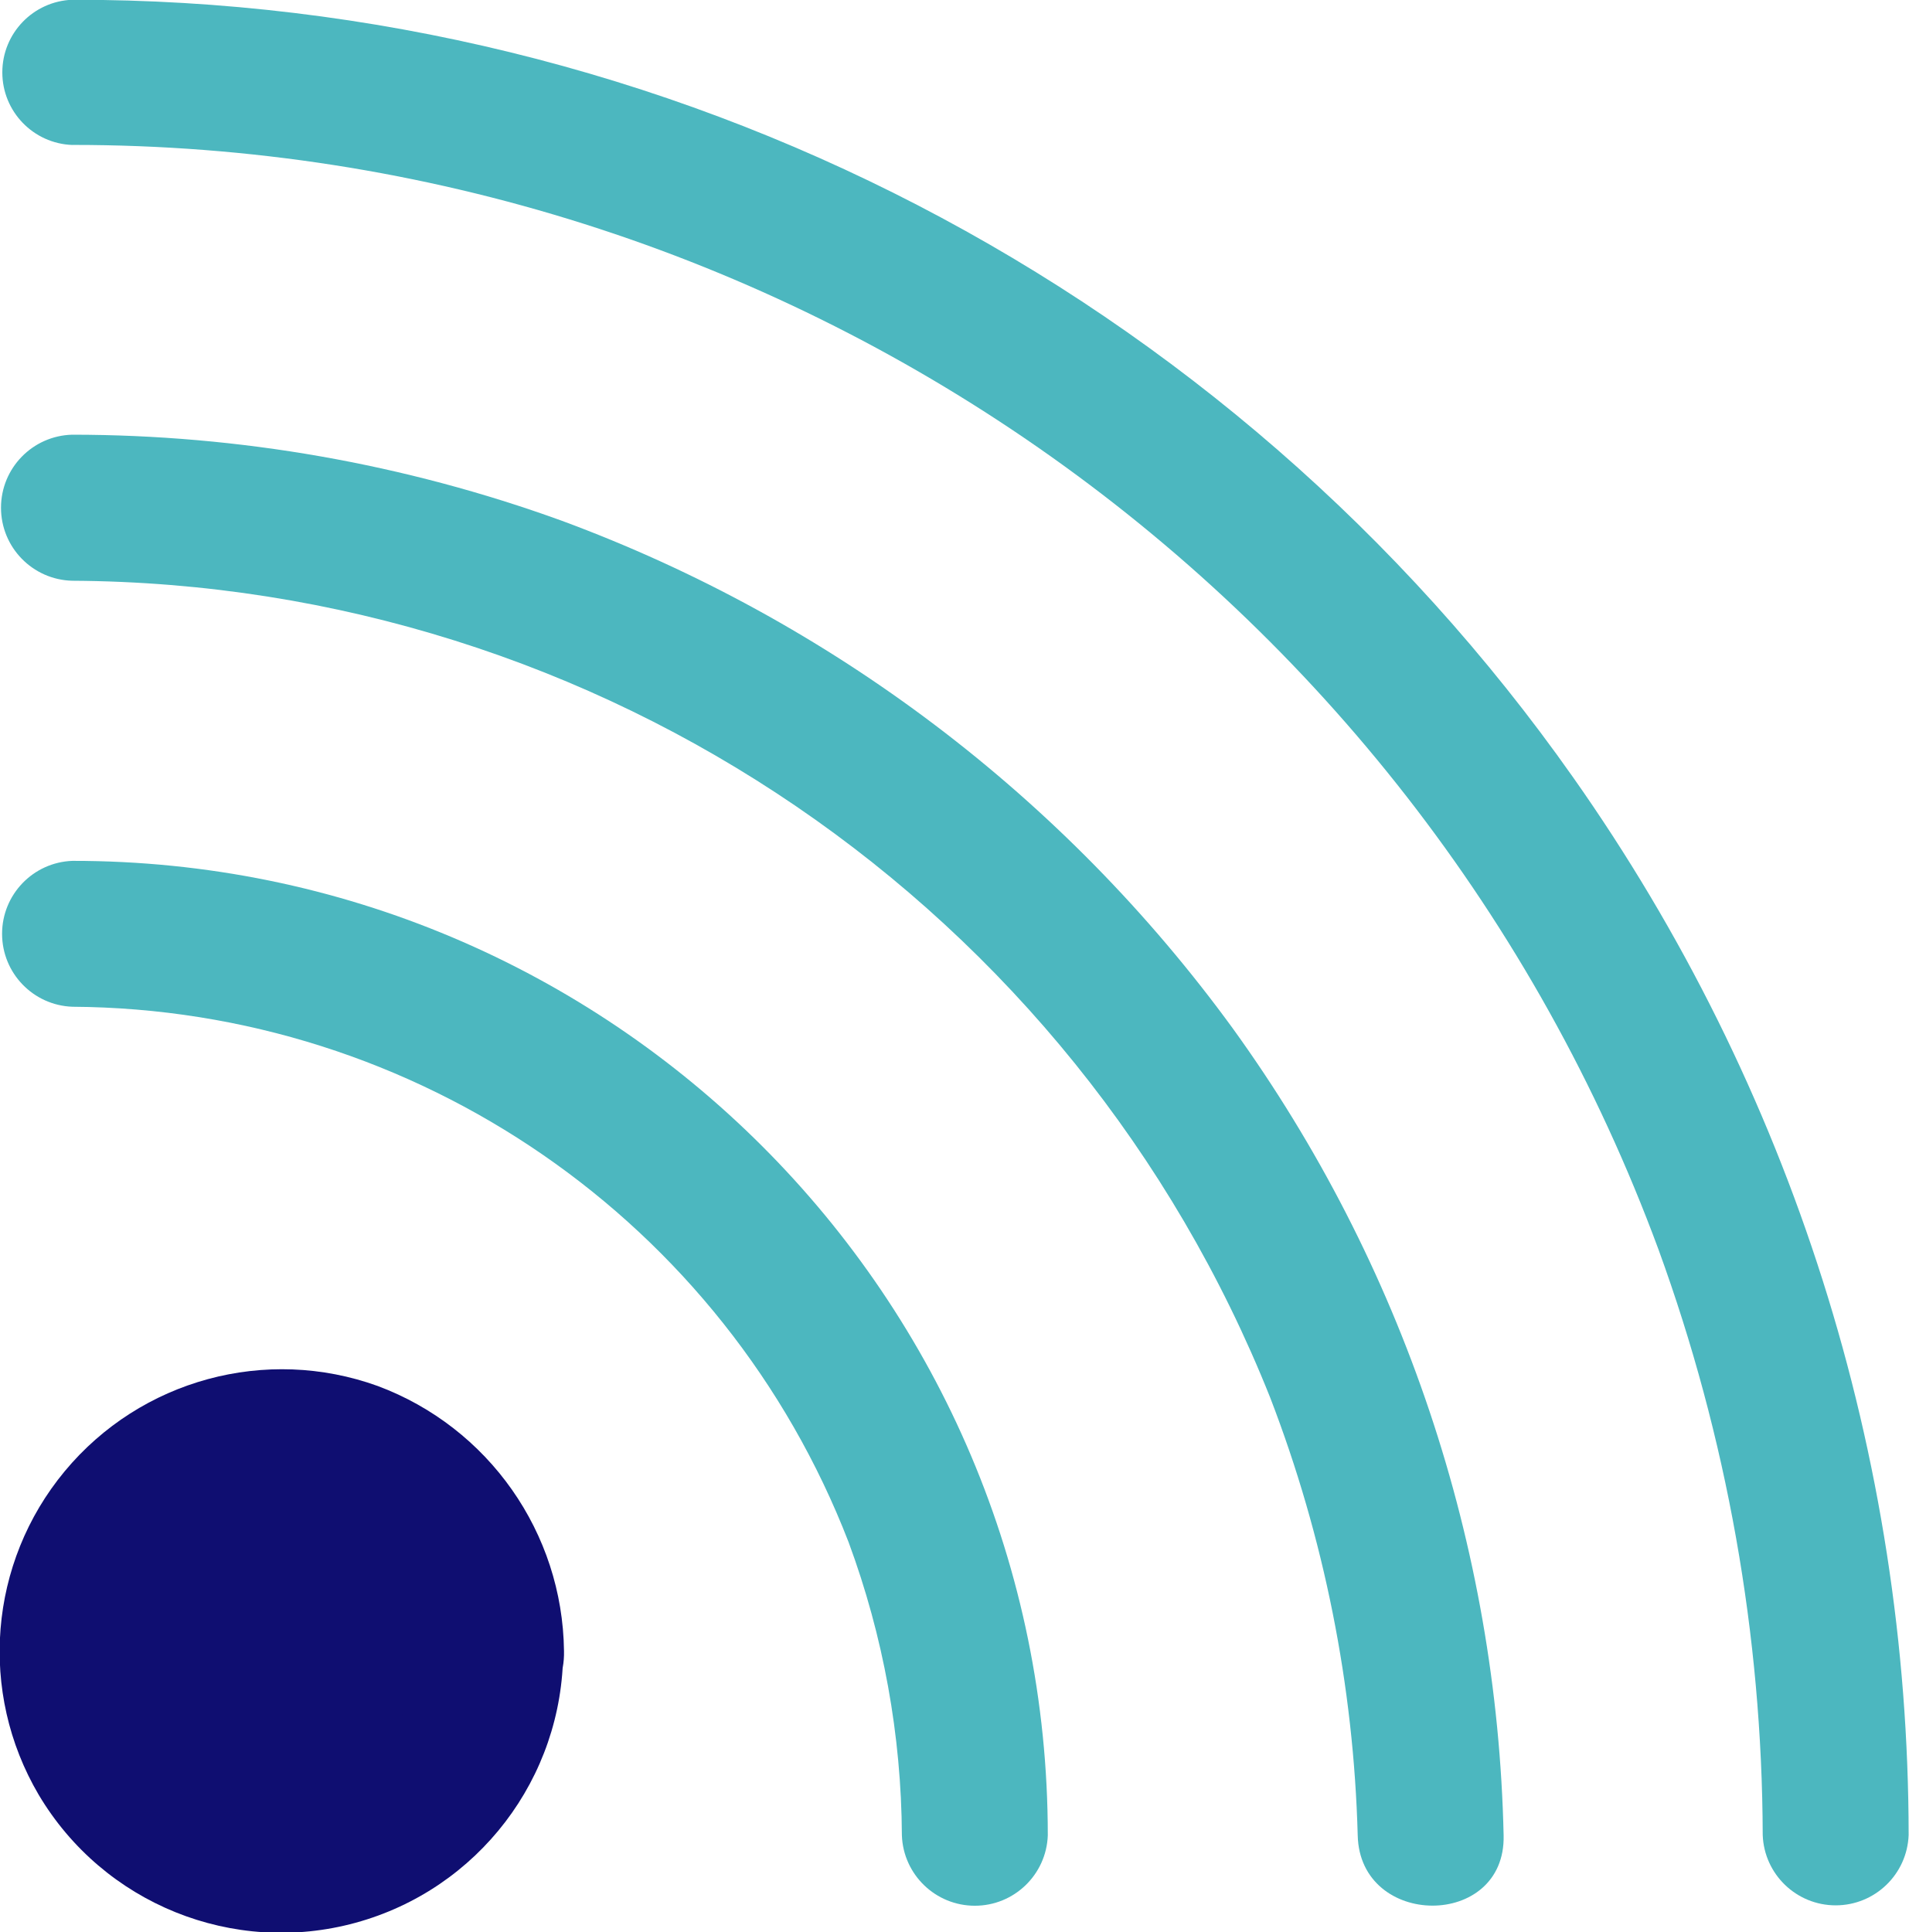
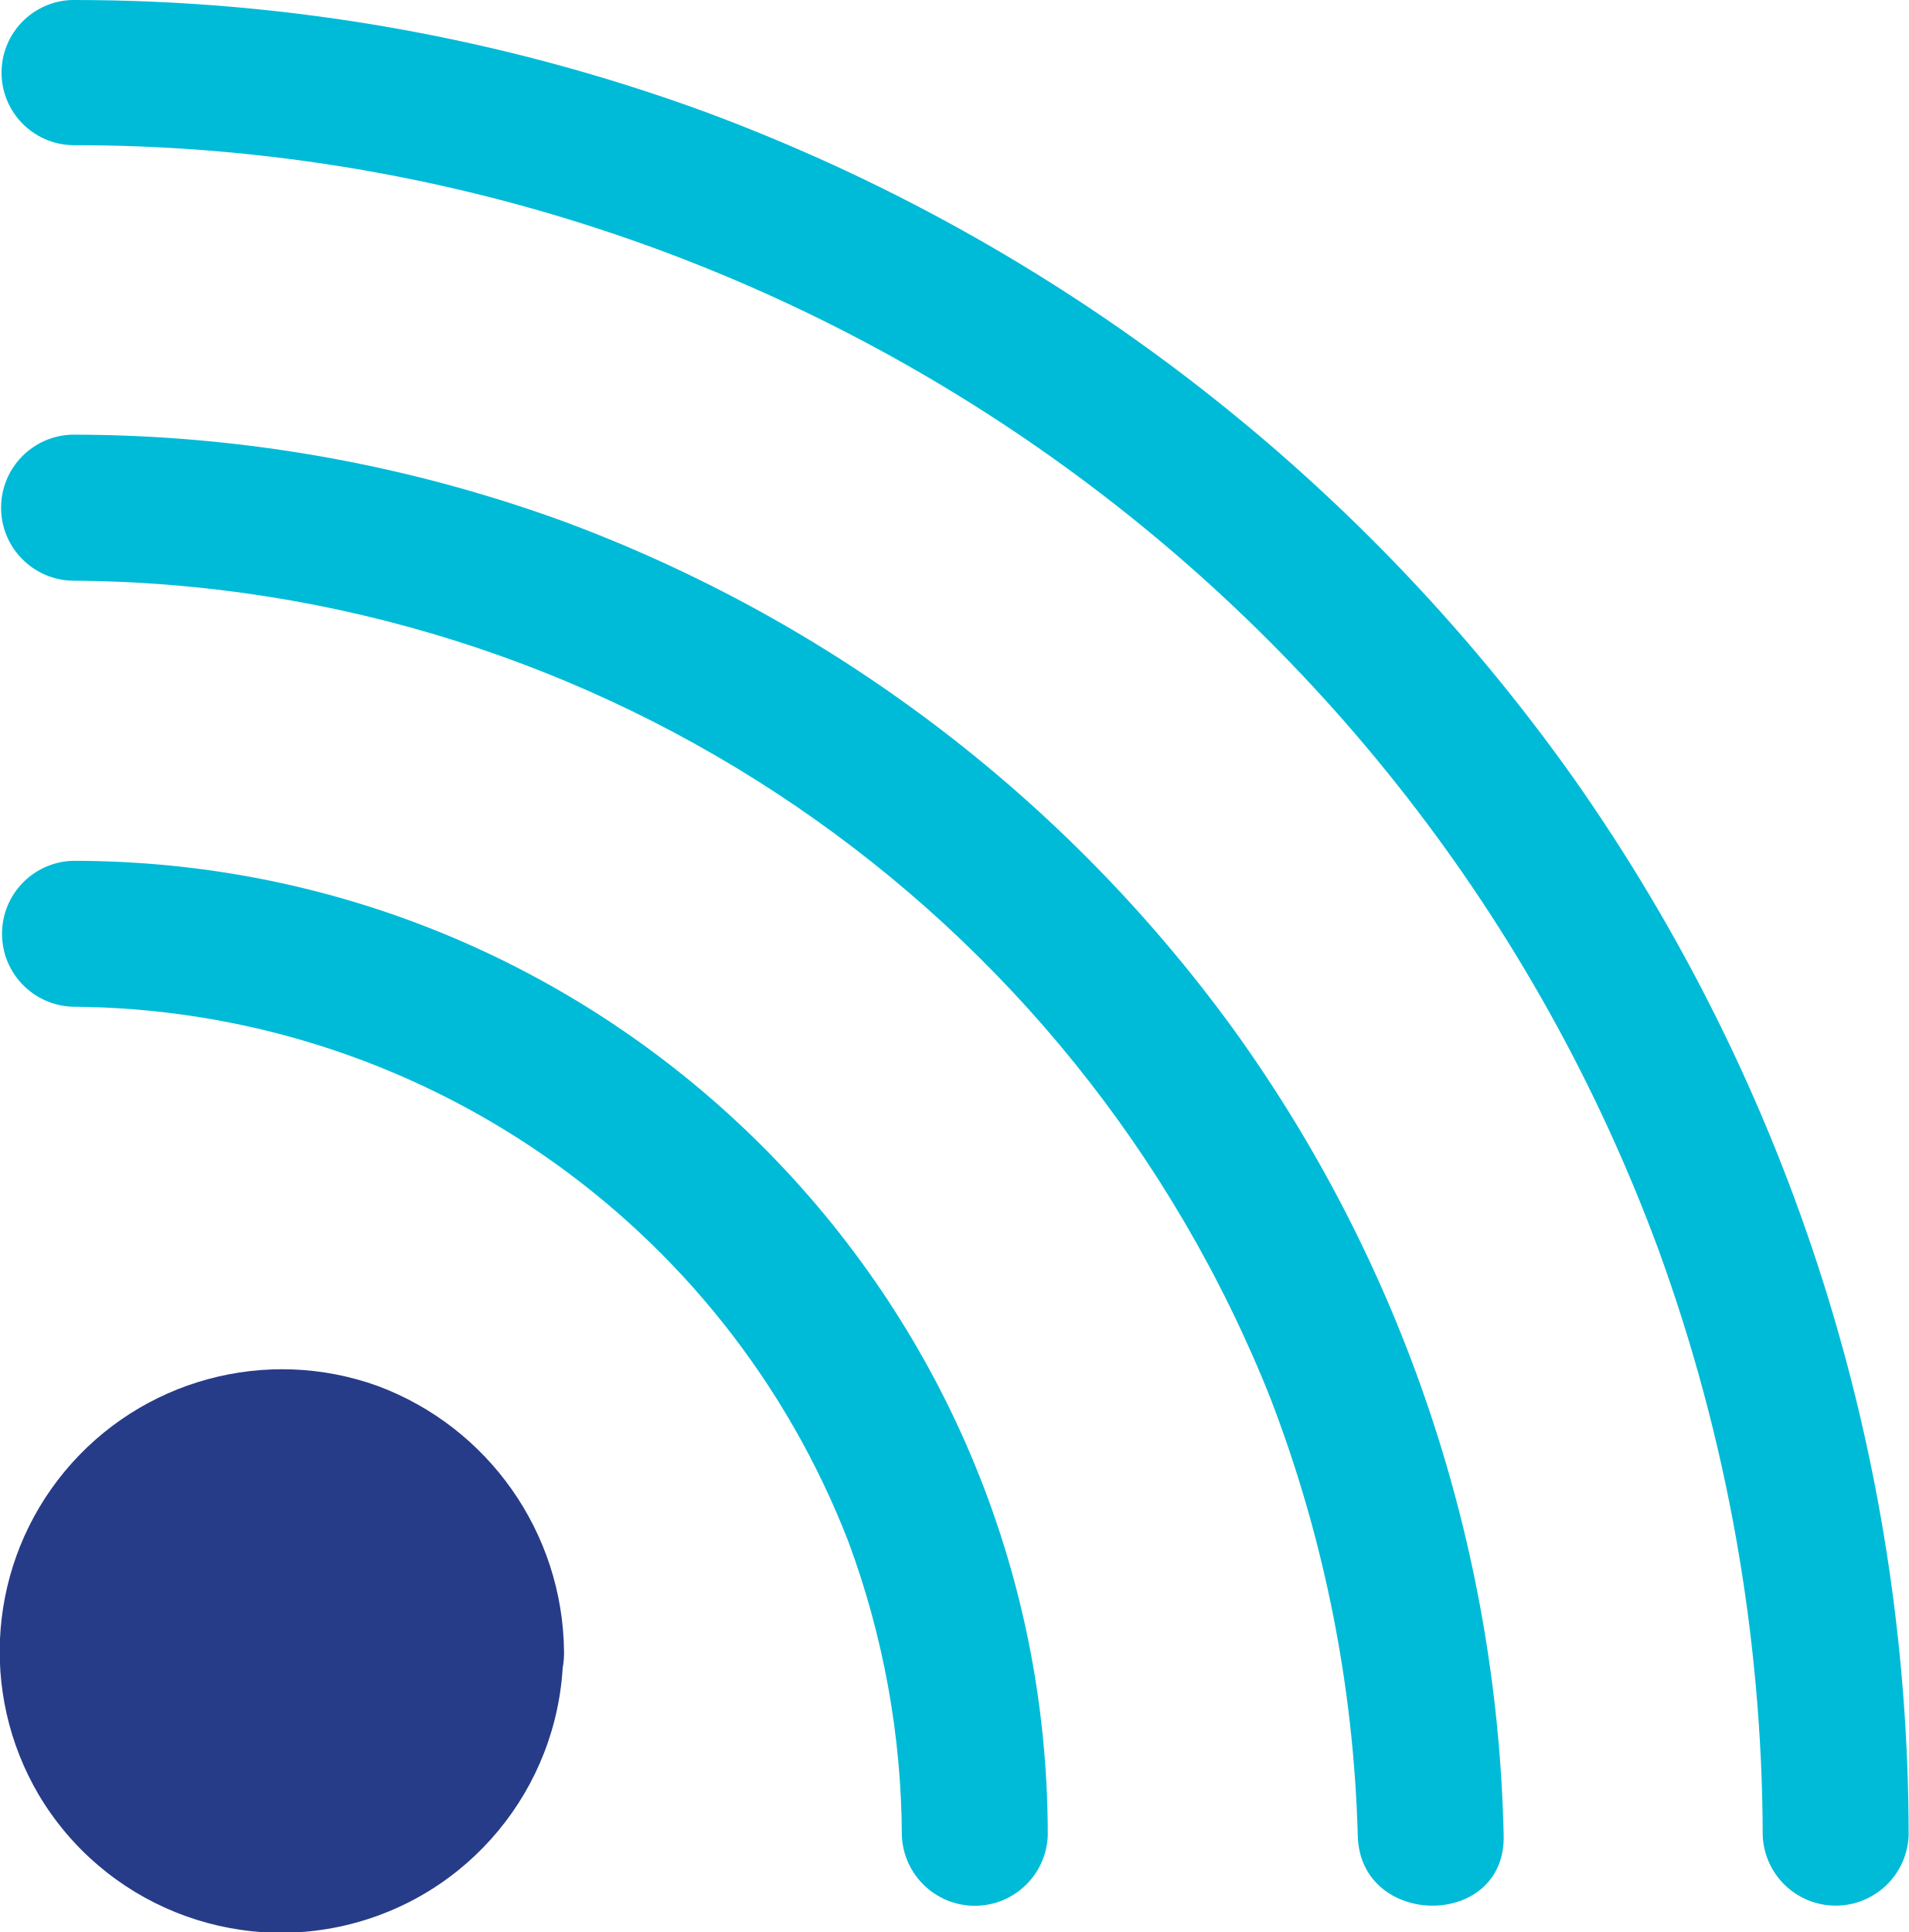
- <svg xmlns="http://www.w3.org/2000/svg" width="38.903" height="39.383" viewBox="0 0 38.903 39.383">
-   <g id="_17" data-name="17" transform="translate(-7472.472 -4919.946)">
-     <path id="Path_152" data-name="Path 152" d="M7473.946,4940.468a17.073,17.073,0,0,1,15.823,10.915,17.5,17.5,0,0,1,1.086,5.977,1.488,1.488,0,0,0,2.974,0,19.866,19.866,0,0,0-19.881-19.866,1.488,1.488,0,0,0,0,2.974Z" fill="#4cb7bf" />
-     <path id="Path_153" data-name="Path 153" d="M7473.946,4931.784a26.442,26.442,0,0,1,24.417,16.654,26.843,26.843,0,0,1,1.783,8.922c.044,1.9,3.018,1.917,2.974,0a29.2,29.2,0,0,0-5.518-16.447,29.619,29.619,0,0,0-13.679-10.352,29.306,29.306,0,0,0-9.98-1.754,1.489,1.489,0,0,0,0,2.977Z" fill="#4cb7bf" />
-     <path id="Path_154" data-name="Path 154" d="M7473.946,4922.9a34.445,34.445,0,0,1,32.329,22.512,35.156,35.156,0,0,1,2.126,11.94,1.488,1.488,0,0,0,2.974,0,37.444,37.444,0,0,0-6.84-21.562,37.355,37.355,0,0,0-30.589-15.849,1.481,1.481,0,0,0,0,2.96Z" fill="#4cb7bf" />
-     <path id="Path_155" data-name="Path 155" d="M7482.481,4953.6a4.268,4.268,0,1,1-4.269-4.269,4.268,4.268,0,0,1,4.269,4.269" fill="#0f0e71" />
-     <path id="Path_156" data-name="Path 156" d="M7480.994,4953.6a2.78,2.78,0,1,1-2.779-2.779,2.8,2.8,0,0,1,2.779,2.779c.044,1.9,3.018,1.917,2.974,0a5.841,5.841,0,0,0-3.793-5.4,5.754,5.754,0,0,0-6.915,8.33,5.748,5.748,0,0,0,10.691-2.928c.061-1.908-2.913-1.908-2.957,0Z" fill="#0f0e71" />
+ <svg xmlns="http://www.w3.org/2000/svg" width="38.902" height="39.382" viewBox="0 0 38.902 39.382">
+   <g id="n2" transform="translate(-318.87 -1390.67)">
+     <path id="Path_197" data-name="Path 197" d="M320.343,1411.191a17.071,17.071,0,0,1,15.823,10.915,17.454,17.454,0,0,1,1.086,5.978,1.488,1.488,0,0,0,2.974,0,19.865,19.865,0,0,0-19.88-19.867A1.488,1.488,0,0,0,320.343,1411.191Z" fill="#00bbd8" />
+     <path id="Path_198" data-name="Path 198" d="M320.343,1402.507a26.444,26.444,0,0,1,24.417,16.654,26.85,26.85,0,0,1,1.784,8.923c.043,1.9,3.017,1.916,2.974,0A29.2,29.2,0,0,0,344,1411.636a29.612,29.612,0,0,0-13.679-10.351,29.3,29.3,0,0,0-9.979-1.755A1.489,1.489,0,0,0,320.343,1402.507Z" fill="#00bbd8" />
+     <path id="Path_199" data-name="Path 199" d="M320.343,1393.629a34.441,34.441,0,0,1,32.329,22.511,35.146,35.146,0,0,1,2.126,11.941,1.488,1.488,0,0,0,2.974,0,37.439,37.439,0,0,0-6.839-21.563,37.84,37.84,0,0,0-17.668-13.559,37.451,37.451,0,0,0-12.922-2.289A1.48,1.48,0,0,0,320.343,1393.629Z" fill="#00bbd8" />
+     <path id="Path_200" data-name="Path 200" d="M328.879,1424.323a4.268,4.268,0,1,1-4.269-4.27,4.268,4.268,0,0,1,4.269,4.27" fill="#273c88" />
+     <path id="Path_201" data-name="Path 201" d="M327.392,1424.323a2.78,2.78,0,1,1-2.781-2.78,2.8,2.8,0,0,1,2.781,2.78c.043,1.9,3.018,1.917,2.974,0a5.842,5.842,0,0,0-3.793-5.4,5.755,5.755,0,0,0-6.915,8.33,5.748,5.748,0,0,0,10.691-2.927c.061-1.908-2.914-1.908-2.957,0" fill="#273c88" />
  </g>
</svg>
